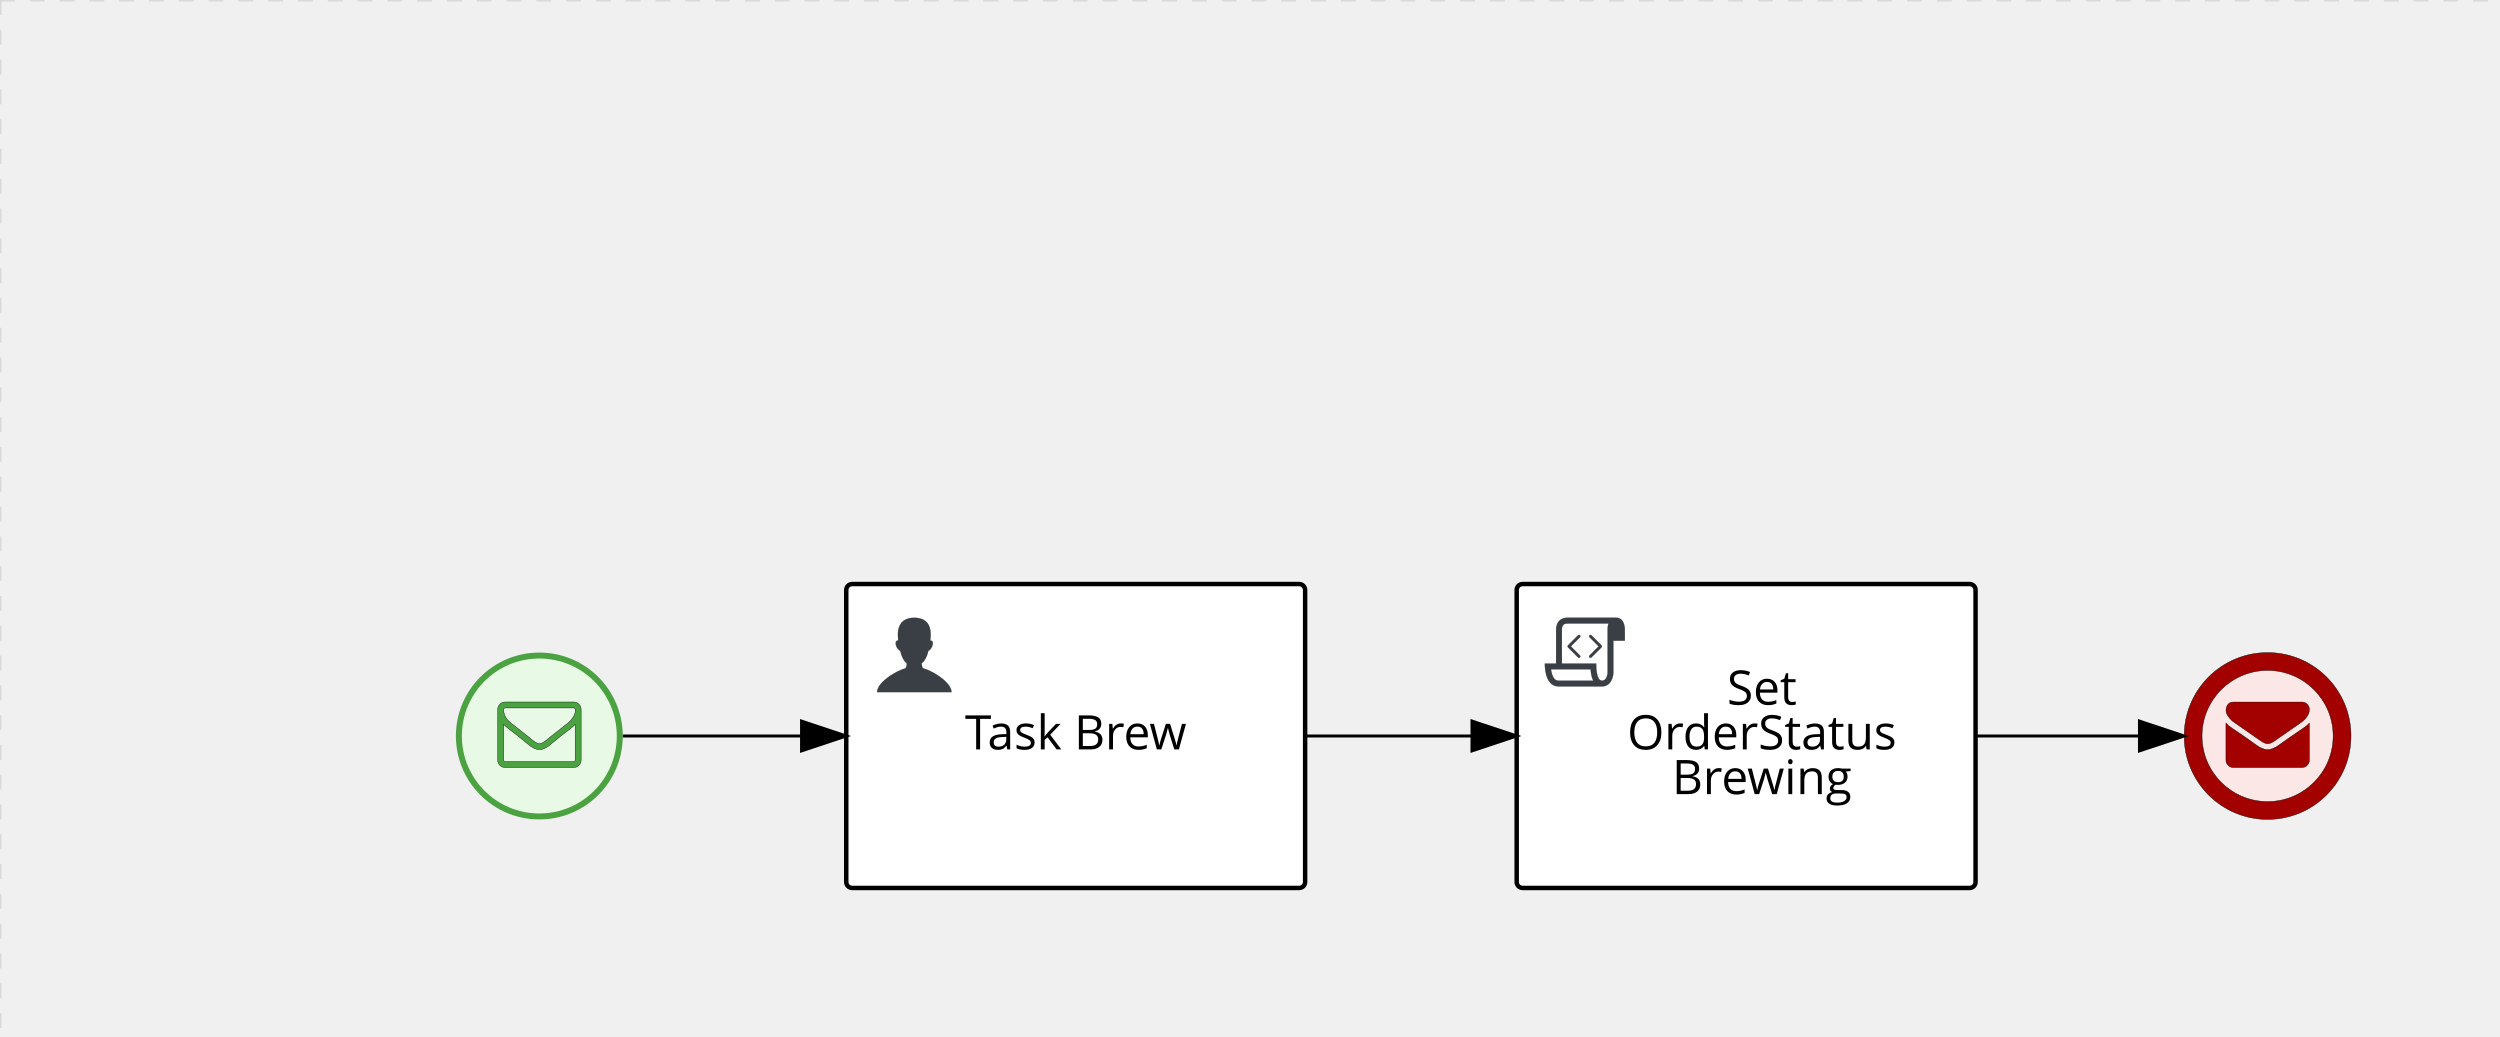
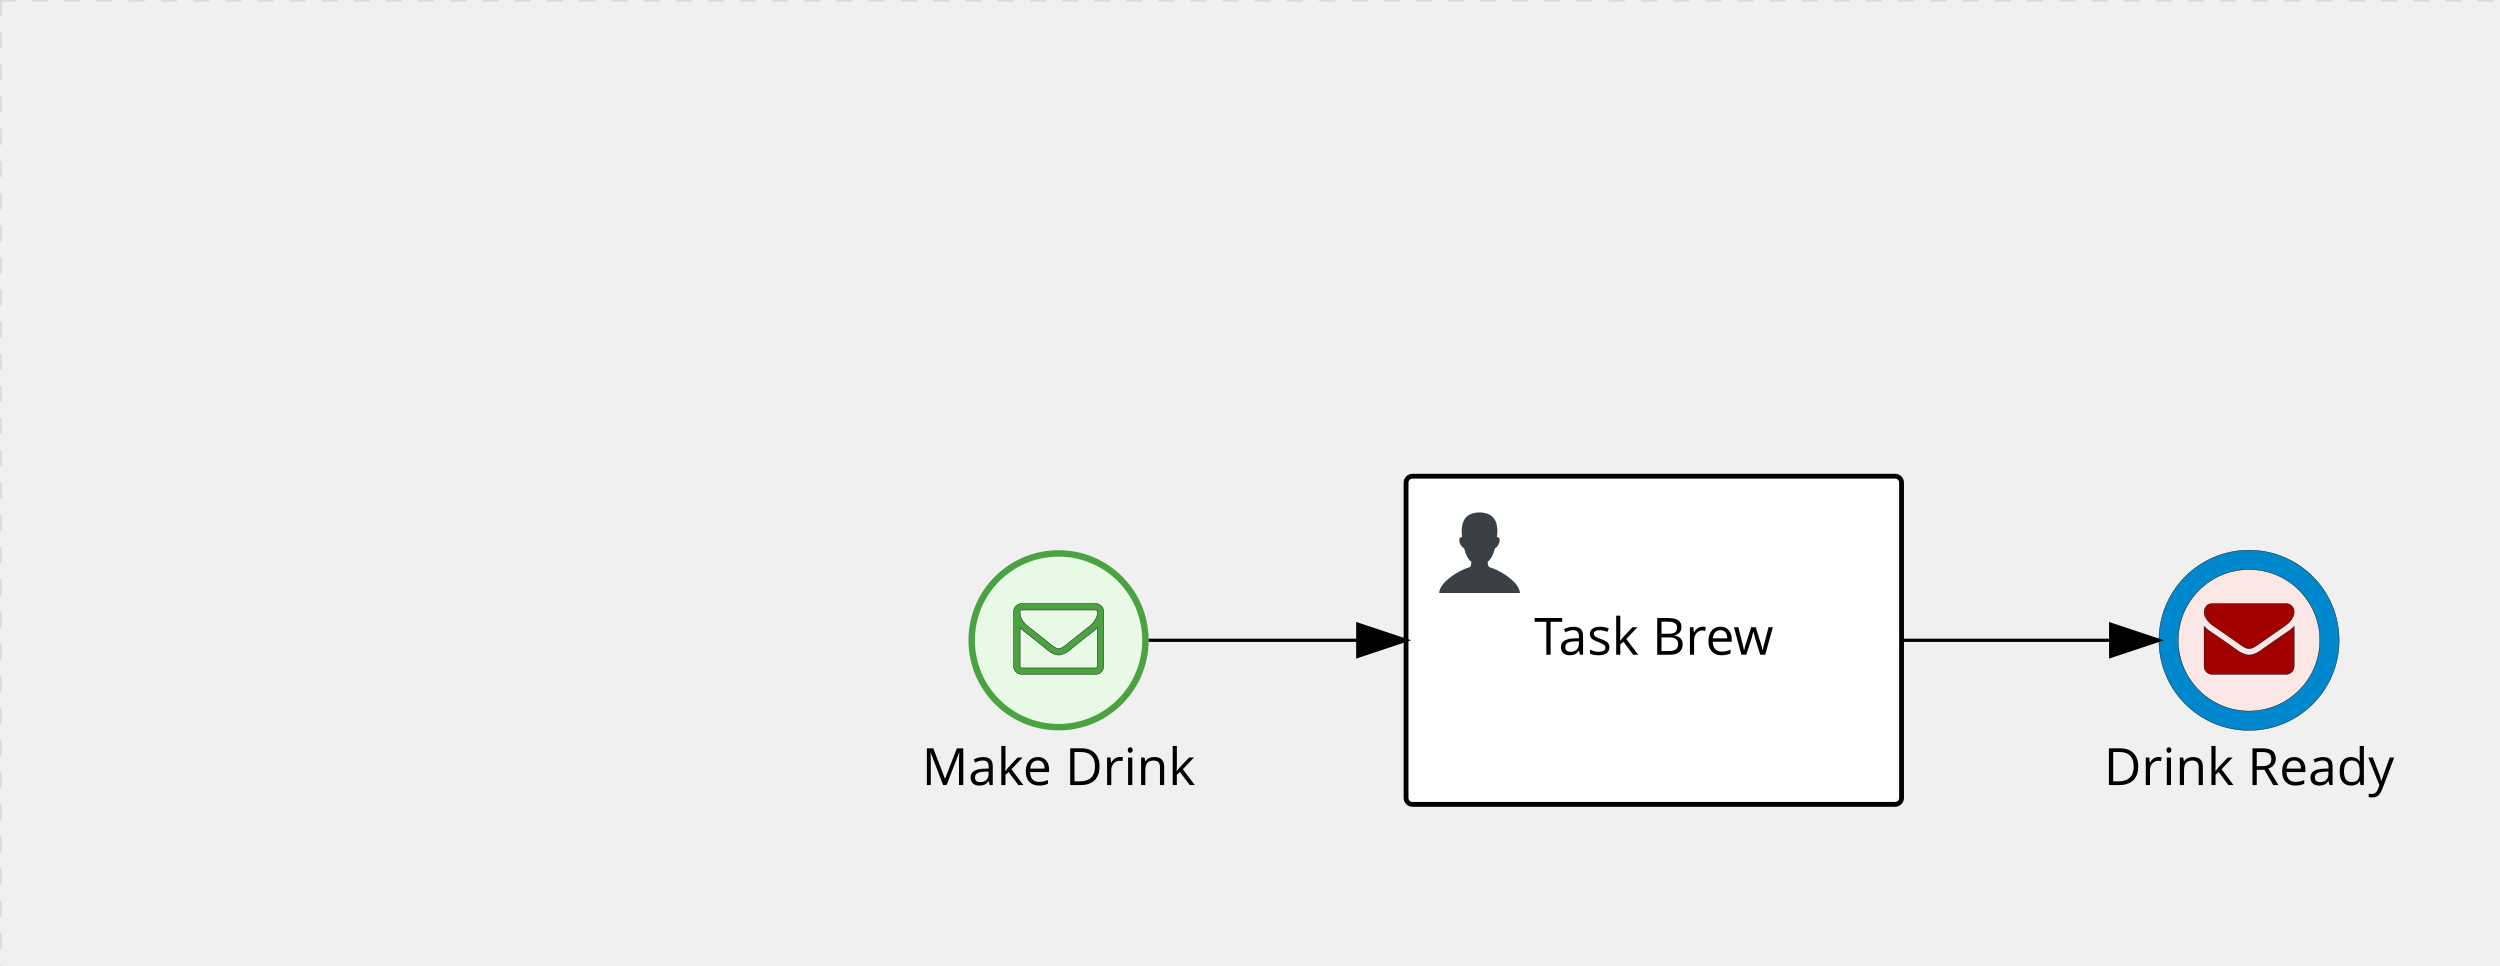
- <svg xmlns="http://www.w3.org/2000/svg" version="1.1" width="839" height="348" viewBox="0 0 839 348">
+ <svg xmlns="http://www.w3.org/2000/svg" version="1.1" width="777" height="300" viewBox="0 0 777 300">
  <defs />
  <g transform="matrix(1,0,0,1,0,0)">
    <g>
      <g>
        <g>
          <path fill="none" stroke="#d3d3d3" paint-order="fill stroke markers" d=" M 0 0 L 1200 0" stroke-miterlimit="10" stroke-opacity="0.8" stroke-dasharray="5" />
        </g>
        <g>
          <path fill="none" stroke="#d3d3d3" paint-order="fill stroke markers" d=" M 0 0 L 0 800" stroke-miterlimit="10" stroke-opacity="0.8" stroke-dasharray="5" />
        </g>
      </g>
-       <g id="_7442FA1D-3163-437F-B4EF-40257914C186" bpmn2nodeid="_7442FA1D-3163-437F-B4EF-40257914C186" transform="matrix(1,0,0,1,284,196)">
+       <g id="_A222FE09-4C80-4C44-B2F4-612BE291F1B7" bpmn2nodeid="_A222FE09-4C80-4C44-B2F4-612BE291F1B7" transform="matrix(1,0,0,1,301,171)">
+         <g>
+           <path fill="none" stroke="none" />
+         </g>
+         <g transform="matrix(0.125,0,0,0.125,0,0)">
+           <g transform="matrix(1,0,0,1,0,0)">
+             <path fill="#e8fae6" stroke="black" id="_A222FE09-4C80-4C44-B2F4-612BE291F1B7?shapeType=BACKGROUND" paint-order="fill stroke markers" d=" M 0 0 M 444 224 C 444 263.9 434.2 300.8 414.4 334.5 C 394.7 368.2 368 394.9 334.4 414.5 C 300.8 434.1 263.9 444 224 444 C 184.1 444 147.2 434.2 113.5 414.4 C 79.8 394.7 53.1 368 33.5 334.4 C 13.9 300.8 4 263.9 4 224 C 4 184.1 13.8 147.2 33.6 113.5 C 53.4 79.8 80.1 53.1 113.6 33.5 C 147.1 13.9 184.1 4 224 4 C 263.9 4 300.8 13.8 334.5 33.6 C 368.2 53.4 394.9 80.1 414.5 113.6 C 434.1 147.1 444 184.1 444 224 Z" stroke-miterlimit="10" stroke-dasharray="" />
+           </g>
+           <g>
+             <g transform="matrix(1,0,0,1,0,0)">
+               <g transform="matrix(1,0,0,1,0,0)">
+                 <path fill="#4aa241" stroke="none" id="_A222FE09-4C80-4C44-B2F4-612BE291F1B7?shapeType=BORDER&amp;renderType=FILL" paint-order="stroke fill markers" d=" M 0 0 M 224 0 C 100.3 0 0 100.3 0 224 C 0 347.7 100.3 448 224 448 C 347.7 448 448 347.7 448 224 C 448 100.3 347.7 0 224 0 Z M 0 0 M 224 432 C 109.1 432 16 338.9 16 224 C 16 109.1 109.1 16 224 16 C 338.9 16 432 109.1 432 224 C 432 338.9 338.9 432 224 432 Z" />
+               </g>
+             </g>
+           </g>
+           <g>
+             <g transform="matrix(1,0,0,1,0,0)">
+               <g transform="matrix(1,0,0,1,0,0)">
+                 <path fill="#4aa241" stroke="black" id="_A222FE09-4C80-4C44-B2F4-612BE291F1B7_message-catching" paint-order="fill stroke markers" d=" M 0 0 M 320.2 288.7 L 320.2 192.7 C 317.6 195.7 314.7 198.5 311.6 200.9 C 289.2 218.1 271.5 232.1 258.4 243.1 C 254.2 246.7 250.7 249.5 248 251.5 C 245.3 253.5 241.8 255.5 237.2 257.6 C 232.6 259.7 228.4 260.7 224.4 260.7 L 224.2 260.7 C 220.2 260.7 216 259.7 211.4 257.6 C 206.8 255.5 203.2 253.5 200.6 251.5 C 197.9 249.5 194.5 246.7 190.2 243.1 C 177.1 232.1 159.3 218 137 200.9 C 133.9 198.4 131.1 195.7 128.4 192.7 L 128.4 288.7 C 128.4 289.8 128.8 290.7 129.6 291.5 C 130.4 292.3 131.4 292.7 132.4 292.7 L 316.4 292.7 C 317.5 292.7 318.4 292.3 319.2 291.5 C 319.9 290.7 320.2 289.8 320.2 288.7 Z M 0 0 M 320.2 152.7 C 320.2 151.6 319.8 150.7 319 149.9 C 318.2 149.1 317.3 148.7 316.2 148.7 L 316.2 148.7 L 132.2 148.7 C 131.1 148.7 130.2 149.1 129.4 149.9 C 128.6 150.7 128.2 151.6 128.2 152.7 C 128.2 166.7 134.3 178.5 146.6 188.2 C 162.7 200.9 179.4 214.1 196.7 227.8 C 197.2 228.2 198.6 229.5 201.1 231.5 C 203.6 233.6 205.5 235.1 206.9 236.2 C 208.3 237.3 210.1 238.6 212.5 240.1 C 214.9 241.6 216.9 242.8 218.8 243.5 C 220.7 244.3 222.5 244.6 224.2 244.6 L 224.4 244.6 C 226 244.6 227.8 244.2 229.8 243.5 C 231.8 242.8 233.8 241.6 236.1 240.1 C 238.4 238.6 240.3 237.2 241.7 236.2 C 243.1 235.1 245.1 233.6 247.5 231.5 C 249.9 229.4 251.4 228.3 251.9 227.8 C 269.3 214 285.9 200.9 302 188.2 C 306.5 184.6 310.7 179.8 314.6 173.7 C 318.5 167.7 320.4 162.2 320.4 157.3 L 320.4 154.2 L 320.4 152.7 Z M 0 0 M 336.2 152.7 L 336.2 288.7 C 336.2 294.2 334.3 298.9 330.3 302.8 C 326.4 306.7 321.7 308.7 316.2 308.7 L 132.2 308.7 C 126.7 308.7 122 306.7 118.1 302.8 C 114.2 298.9 112.2 294.2 112.2 288.7 L 112.2 152.7 C 112.2 147.2 114.2 142.5 118.1 138.6 C 122 134.7 126.7 132.7 132.2 132.7 L 316.2 132.7 C 321.7 132.7 326.4 134.6 330.3 138.6 C 334.2 142.6 336.2 147.2 336.2 152.7 Z" stroke-miterlimit="10" stroke-dasharray="" />
+               </g>
+             </g>
+           </g>
+         </g>
+         <g transform="matrix(1,0,0,1,-14.50781,61)">
+           <text fill="#000000" stroke="none" font-family="Open Sans" font-size="12pt" font-style="normal" font-weight="normal" text-decoration="normal" x="42.508" y="12" text-anchor="middle" dominant-baseline="alphabetic">Make Drink</text>
+         </g>
+       </g>
+       <g transform="matrix(1,0,0,1,301,171)" />
+       <g id="_F993DF76-FD62-43C6-B28D-3E73D804FDE9" bpmn2nodeid="_F993DF76-FD62-43C6-B28D-3E73D804FDE9" transform="matrix(1,0,0,1,437,148)">
        <g>
          <path fill="none" stroke="none" />
        </g>
        <g transform="matrix(1,0,0,1,0,0)">
-           <path fill="#ffffff" stroke="none" id="_7442FA1D-3163-437F-B4EF-40257914C186?shapeType=BACKGROUND" paint-order="stroke fill markers" d=" M 2 0 L 152 0 L 152 0 A 2 2 0 0 1 154 2 L 154 100 L 154 100 A 2 2 0 0 1 152 102 L 2 102 L 2 102 A 2 2 0 0 1 0 100 L 0 2 L 0 2 A 2 2 0 0 1 2 0 Z" />
+           <path fill="#ffffff" stroke="none" id="_F993DF76-FD62-43C6-B28D-3E73D804FDE9?shapeType=BACKGROUND" paint-order="stroke fill markers" d=" M 2 0 L 152 0 L 152 0 A 2 2 0 0 1 154 2 L 154 100 L 154 100 A 2 2 0 0 1 152 102 L 2 102 L 2 102 A 2 2 0 0 1 0 100 L 0 2 L 0 2 A 2 2 0 0 1 2 0 Z" />
        </g>
        <g transform="matrix(1,0,0,1,0,0)">
-           <path fill="none" stroke="#000000" id="_7442FA1D-3163-437F-B4EF-40257914C186?shapeType=BORDER&amp;renderType=STROKE" paint-order="fill stroke markers" d=" M 2 0 L 152 0 L 152 0 A 2 2 0 0 1 154 2 L 154 100 L 154 100 A 2 2 0 0 1 152 102 L 2 102 L 2 102 A 2 2 0 0 1 0 100 L 0 2 L 0 2 A 2 2 0 0 1 2 0 Z" stroke-miterlimit="10" stroke-width="1.5" stroke-dasharray="" />
+           <path fill="none" stroke="#000000" id="_F993DF76-FD62-43C6-B28D-3E73D804FDE9?shapeType=BORDER&amp;renderType=STROKE" paint-order="fill stroke markers" d=" M 2 0 L 152 0 L 152 0 A 2 2 0 0 1 154 2 L 154 100 L 154 100 A 2 2 0 0 1 152 102 L 2 102 L 2 102 A 2 2 0 0 1 0 100 L 0 2 L 0 2 A 2 2 0 0 1 2 0 Z" stroke-miterlimit="10" stroke-width="1.5" stroke-dasharray="" />
        </g>
        <g>
          <g transform="matrix(0.06,0,0,0.06,9.4,9.4)">
            <g transform="matrix(1,0,0,1,0,0)">
-               <path fill="#393f44" stroke="black" id="_7442FA1D-3163-437F-B4EF-40257914C186_task__DWN7__NsoP" paint-order="fill stroke markers" d=" M 0 0 M 16 445.21 C 16 440.869 18.784 431.129 22.001 424.217 C 35.768 394.64 77.283 359.28 129 333.084 C 144.516 325.224 157.347 319.964 167.807 317.174 C 171.932 316.074 175.729 314.414 176.525 313.363 C 178.894 310.234 180.914 302.908 181.727 294.5 L 182.5 286.5 L 178.507 283.455 C 166.303 274.146 154.284 251.678 148.04 226.5 C 145.611 216.707 145.056 215.462 142.984 215.158 C 141.703 214.97 138.083 212.243 134.939 209.099 C 123.233 197.393 116.891 177.376 121.44 166.49 C 123.002 162.751 128.155 159.01 131.75 159.004 C 134.448 159 134.471 158.603 132.914 138.788 C 130.927 113.496 134.279 92.265 143.132 74.076 C 152.232 55.38 167.569 42.882 189.049 36.66 C 210.203 30.532 237.797 30.532 258.951 36.66 C 300.042 48.563 318.958 83.806 314.955 141 C 314.32 150.075 313.624 157.788 313.409 158.14 C 313.194 158.493 314.575 159.073 316.479 159.43 C 328.929 161.766 330.986 177.018 321.496 196.621 C 316.903 206.109 309.357 214.508 304.817 215.185 C 303.023 215.453 302.293 217.146 299.943 226.5 C 296.659 239.567 294.474 245.305 287.948 257.995 C 282.491 268.606 273.035 281.109 268.108 284.229 L 264.871 286.278 L 265.518 292.889 C 266.345 301.33 268.639 309.871 270.877 312.837 C 272.067 314.415 275.002 315.79 280.063 317.139 C 291.069 320.075 303.617 325.274 321 334.102 C 369.815 358.891 410.848 393.758 425.032 422.5 C 429.07 430.682 432 440.232 432 445.21 L 432 448 L 224 448 L 16 448 L 16 445.21 Z" stroke-miterlimit="10" stroke-dasharray="" />
+               <path fill="#393f44" stroke="black" id="_F993DF76-FD62-43C6-B28D-3E73D804FDE9_task__NVi7__qmmZ" paint-order="fill stroke markers" d=" M 0 0 M 16 445.21 C 16 440.869 18.784 431.129 22.001 424.217 C 35.768 394.64 77.283 359.28 129 333.084 C 144.516 325.224 157.347 319.964 167.807 317.174 C 171.932 316.074 175.729 314.414 176.525 313.363 C 178.894 310.234 180.914 302.908 181.727 294.5 L 182.5 286.5 L 178.507 283.455 C 166.303 274.146 154.284 251.678 148.04 226.5 C 145.611 216.707 145.056 215.462 142.984 215.158 C 141.703 214.97 138.083 212.243 134.939 209.099 C 123.233 197.393 116.891 177.376 121.44 166.49 C 123.002 162.751 128.155 159.01 131.75 159.004 C 134.448 159 134.471 158.603 132.914 138.788 C 130.927 113.496 134.279 92.265 143.132 74.076 C 152.232 55.38 167.569 42.882 189.049 36.66 C 210.203 30.532 237.797 30.532 258.951 36.66 C 300.042 48.563 318.958 83.806 314.955 141 C 314.32 150.075 313.624 157.788 313.409 158.14 C 313.194 158.493 314.575 159.073 316.479 159.43 C 328.929 161.766 330.986 177.018 321.496 196.621 C 316.903 206.109 309.357 214.508 304.817 215.185 C 303.023 215.453 302.293 217.146 299.943 226.5 C 296.659 239.567 294.474 245.305 287.948 257.995 C 282.491 268.606 273.035 281.109 268.108 284.229 L 264.871 286.278 L 265.518 292.889 C 266.345 301.33 268.639 309.871 270.877 312.837 C 272.067 314.415 275.002 315.79 280.063 317.139 C 291.069 320.075 303.617 325.274 321 334.102 C 369.815 358.891 410.848 393.758 425.032 422.5 C 429.07 430.682 432 440.232 432 445.21 L 432 448 L 224 448 L 16 448 L 16 445.21 Z" stroke-miterlimit="10" stroke-dasharray="" />
            </g>
          </g>
        </g>
        <g transform="matrix(1,0,0,1,4.04,13.68)">
          <g transform="matrix(0.04,0,0,0.04,63.36,69.12)">
            <g transform="matrix(1,0,0,1,0,0)">
              <path fill="none" stroke="none" />
            </g>
            <g transform="matrix(1,0,0,1,0,0)">
              <path fill="none" stroke="none" />
            </g>
          </g>
        </g>
        <g transform="matrix(1,0,0,1,39.83203,43.5)">
          <text fill="#000000" stroke="none" font-family="Open Sans" font-size="12pt" font-style="normal" font-weight="normal" text-decoration="normal" x="37.168" y="12" text-anchor="middle" dominant-baseline="alphabetic">Task Brew</text>
        </g>
      </g>
-       <g transform="matrix(1,0,0,1,284,196)" />
-       <g id="_FB366E7B-EA20-402A-833D-EF123590B790" bpmn2nodeid="_FB366E7B-EA20-402A-833D-EF123590B790" transform="matrix(1,0,0,1,153,219)">
+       <g transform="matrix(1,0,0,1,437,148)" />
+       <g id="_B9AD3A72-F12D-4E79-8DFE-C5BC04FFEFE0" bpmn2nodeid="_B9AD3A72-F12D-4E79-8DFE-C5BC04FFEFE0">
+         <g>
+           <path fill="none" stroke="#000000" paint-order="fill stroke markers" d=" M 357 199 L 422 199" stroke-miterlimit="10" stroke-dasharray="" />
+         </g>
+         <g transform="matrix(1,0,0,1,357,199)" />
+         <g transform="matrix(6.123233995736766e-17,1,-1,6.123233995736766e-17,437,194)">
+           <path fill="#000000" stroke="#000000" paint-order="fill stroke markers" d=" M 10 15 L 0 15 L 5 0 Z" stroke-miterlimit="10" stroke-dasharray="" />
+         </g>
+         <g transform="matrix(1,0,0,1,357,189)" />
+       </g>
+       <g id="_3DBED53F-D314-49BF-AF69-20D21A23AC1E" bpmn2nodeid="_3DBED53F-D314-49BF-AF69-20D21A23AC1E" transform="matrix(1,0,0,1,671,171)">
        <g>
          <path fill="none" stroke="none" />
        </g>
        <g transform="matrix(0.125,0,0,0.125,0,0)">
          <g transform="matrix(1,0,0,1,0,0)">
-             <path fill="#e8fae6" stroke="black" id="_FB366E7B-EA20-402A-833D-EF123590B790?shapeType=BACKGROUND" paint-order="fill stroke markers" d=" M 0 0 M 444 224 C 444 263.9 434.2 300.8 414.4 334.5 C 394.7 368.2 368 394.9 334.4 414.5 C 300.8 434.1 263.9 444 224 444 C 184.1 444 147.2 434.2 113.5 414.4 C 79.8 394.7 53.1 368 33.5 334.4 C 13.9 300.8 4 263.9 4 224 C 4 184.1 13.8 147.2 33.6 113.5 C 53.4 79.8 80.1 53.1 113.6 33.5 C 147.1 13.9 184.1 4 224 4 C 263.9 4 300.8 13.8 334.5 33.6 C 368.2 53.4 394.9 80.1 414.5 113.6 C 434.1 147.1 444 184.1 444 224 Z" stroke-miterlimit="10" stroke-dasharray="" />
+             <path fill="#fce7e7" stroke="black" id="_3DBED53F-D314-49BF-AF69-20D21A23AC1E?shapeType=BACKGROUND" paint-order="fill stroke markers" d=" M 0 0 M 444 224 C 444 263.9 434.2 300.8 414.4 334.5 C 394.7 368.2 368 394.9 334.4 414.5 C 300.8 434.1 263.9 444 224 444 C 184.1 444 147.2 434.2 113.5 414.4 C 79.8 394.7 53.1 368 33.5 334.4 C 13.9 300.8 4 263.9 4 224 C 4 184.1 13.8 147.2 33.6 113.5 C 53.4 79.8 80.1 53.1 113.6 33.5 C 147.1 13.9 184.1 4 224 4 C 263.9 4 300.8 13.8 334.5 33.6 C 368.2 53.4 394.9 80.1 414.5 113.6 C 434.1 147.1 444 184.1 444 224 Z" stroke-miterlimit="10" stroke-dasharray="" />
          </g>
          <g>
            <g transform="matrix(1,0,0,1,0,0)">
              <g transform="matrix(1,0,0,1,0,0)">
-                 <path fill="#4aa241" stroke="none" id="_FB366E7B-EA20-402A-833D-EF123590B790?shapeType=BORDER&amp;renderType=FILL" paint-order="stroke fill markers" d=" M 0 0 M 224 0 C 100.3 0 0 100.3 0 224 C 0 347.7 100.3 448 224 448 C 347.7 448 448 347.7 448 224 C 448 100.3 347.7 0 224 0 Z M 0 0 M 224 432 C 109.1 432 16 338.9 16 224 C 16 109.1 109.1 16 224 16 C 338.9 16 432 109.1 432 224 C 432 338.9 338.9 432 224 432 Z" />
+                 <path fill="rgb(0,136,206)" stroke="black" id="_3DBED53F-D314-49BF-AF69-20D21A23AC1E?shapeType=BORDER&amp;renderType=FILL" paint-order="fill stroke markers" d=" M 0 0 M 224 0 C 100.3 0 0 100.3 0 224 C 0 347.7 100.3 448 224 448 C 347.7 448 448 347.7 448 224 C 448 100.3 347.7 0 224 0 Z M 0 0 M 224 400 C 126.8 400 48 321.2 48 224 C 48 126.8 126.8 48 224 48 C 321.2 48 400 126.8 400 224 C 400 321.2 321.2 400 224 400 Z" stroke-miterlimit="10" stroke-dasharray="" />
              </g>
            </g>
          </g>
          <g>
            <g transform="matrix(1,0,0,1,0,0)">
              <g transform="matrix(1,0,0,1,0,0)">
-                 <path fill="#4aa241" stroke="black" id="_FB366E7B-EA20-402A-833D-EF123590B790_message-catching" paint-order="fill stroke markers" d=" M 0 0 M 320.2 288.7 L 320.2 192.7 C 317.6 195.7 314.7 198.5 311.6 200.9 C 289.2 218.1 271.5 232.1 258.4 243.1 C 254.2 246.7 250.7 249.5 248 251.5 C 245.3 253.5 241.8 255.5 237.2 257.6 C 232.6 259.7 228.4 260.7 224.4 260.7 L 224.2 260.7 C 220.2 260.7 216 259.7 211.4 257.6 C 206.8 255.5 203.2 253.5 200.6 251.5 C 197.9 249.5 194.5 246.7 190.2 243.1 C 177.1 232.1 159.3 218 137 200.9 C 133.9 198.4 131.1 195.7 128.4 192.7 L 128.4 288.7 C 128.4 289.8 128.8 290.7 129.6 291.5 C 130.4 292.3 131.4 292.7 132.4 292.7 L 316.4 292.7 C 317.5 292.7 318.4 292.3 319.2 291.5 C 319.9 290.7 320.2 289.8 320.2 288.7 Z M 0 0 M 320.2 152.7 C 320.2 151.6 319.8 150.7 319 149.9 C 318.2 149.1 317.3 148.7 316.2 148.7 L 316.2 148.7 L 132.2 148.7 C 131.1 148.7 130.2 149.1 129.4 149.9 C 128.6 150.7 128.2 151.6 128.2 152.7 C 128.2 166.7 134.3 178.5 146.6 188.2 C 162.7 200.9 179.4 214.1 196.7 227.8 C 197.2 228.2 198.6 229.5 201.1 231.5 C 203.6 233.6 205.5 235.1 206.9 236.2 C 208.3 237.3 210.1 238.6 212.5 240.1 C 214.9 241.6 216.9 242.8 218.8 243.5 C 220.7 244.3 222.5 244.6 224.2 244.6 L 224.4 244.6 C 226 244.6 227.8 244.2 229.8 243.5 C 231.8 242.8 233.8 241.6 236.1 240.1 C 238.4 238.6 240.3 237.2 241.7 236.2 C 243.1 235.1 245.1 233.6 247.5 231.5 C 249.9 229.4 251.4 228.3 251.9 227.8 C 269.3 214 285.9 200.9 302 188.2 C 306.5 184.6 310.7 179.8 314.6 173.7 C 318.5 167.7 320.4 162.2 320.4 157.3 L 320.4 154.2 L 320.4 152.7 Z M 0 0 M 336.2 152.7 L 336.2 288.7 C 336.2 294.2 334.3 298.9 330.3 302.8 C 326.4 306.7 321.7 308.7 316.2 308.7 L 132.2 308.7 C 126.7 308.7 122 306.7 118.1 302.8 C 114.2 298.9 112.2 294.2 112.2 288.7 L 112.2 152.7 C 112.2 147.2 114.2 142.5 118.1 138.6 C 122 134.7 126.7 132.7 132.2 132.7 L 316.2 132.7 C 321.7 132.7 326.4 134.6 330.3 138.6 C 334.2 142.6 336.2 147.2 336.2 152.7 Z" stroke-miterlimit="10" stroke-dasharray="" />
+                 <path fill="#a30000" stroke="black" id="_3DBED53F-D314-49BF-AF69-20D21A23AC1E_message-throwing" paint-order="fill stroke markers" d=" M 0 0 M 336.2 189.4 L 336.2 288.7 C 336.2 294.2 334.3 298.9 330.3 302.8 C 326.4 306.7 321.7 308.7 316.2 308.7 L 132.2 308.7 C 126.7 308.7 122 306.7 118.1 302.8 C 114.2 298.9 112.2 294.2 112.2 288.7 L 112.2 189.4 C 115.9 193.5 120.1 197.1 124.8 200.3 C 155 220.8 175.7 235.2 186.9 243.4 C 191.7 246.9 195.5 249.6 198.5 251.6 C 201.4 253.5 205.4 255.5 210.3 257.6 C 215.2 259.7 219.8 260.7 224.1 260.7 L 224.3 260.7 C 228.5 260.7 233.1 259.7 238.1 257.6 C 243 255.5 247 253.5 249.9 251.6 C 252.8 249.7 256.7 246.9 261.5 243.4 C 275.6 233.2 296.4 218.8 323.7 200.3 C 328.5 197.1 332.6 193.4 336.2 189.4 Z M 0 0 M 336.2 152.7 C 336.2 159.3 334.2 165.6 330.1 171.6 C 326.1 177.6 321 182.7 314.9 187 C 283.5 208.8 264 222.3 256.4 227.6 C 255.6 228.2 253.8 229.4 251.1 231.4 C 248.4 233.4 246.2 235 244.3 236.2 C 242.4 237.4 240.4 238.8 237.8 240.3 C 235.2 241.8 232.9 242.9 230.6 243.7 C 228.3 244.5 226.2 244.8 224.4 244.8 L 224.2 244.8 C 222.3 244.8 220.2 244.4 218 243.7 C 215.8 243 213.3 241.8 210.8 240.3 C 208.2 238.8 206.1 237.4 204.3 236.2 C 202.5 235 200.2 233.4 197.5 231.4 C 194.8 229.4 193 228.2 192.2 227.6 C 184.6 222.3 173.7 214.7 159.4 204.8 C 145.1 194.9 136.6 189 133.8 187 C 128.6 183.5 123.7 178.7 119.2 172.6 C 114.7 166.5 112.3 160.8 112.3 155.5 C 112.3 149 114.1 143.6 117.5 139.3 C 120.9 135 125.9 132.8 132.3 132.8 L 316.3 132.8 C 321.7 132.8 326.4 134.7 330.4 138.7 C 334.2 142.6 336.2 147.2 336.2 152.7 Z" stroke-miterlimit="10" stroke-dasharray="" />
              </g>
            </g>
          </g>
        </g>
-         <g transform="matrix(1,0,0,1,28,61)" />
-       </g>
-       <g transform="matrix(1,0,0,1,153,219)" />
-       <g id="_C122BDE6-6830-41B1-84A7-4CDB98A2ADC9" bpmn2nodeid="_C122BDE6-6830-41B1-84A7-4CDB98A2ADC9" transform="matrix(1,0,0,1,509,196)">
-         <g>
-           <path fill="none" stroke="none" />
-         </g>
-         <g transform="matrix(1,0,0,1,0,0)">
-           <path fill="#ffffff" stroke="none" id="_C122BDE6-6830-41B1-84A7-4CDB98A2ADC9?shapeType=BACKGROUND" paint-order="stroke fill markers" d=" M 2 0 L 152 0 L 152 0 A 2 2 0 0 1 154 2 L 154 100 L 154 100 A 2 2 0 0 1 152 102 L 2 102 L 2 102 A 2 2 0 0 1 0 100 L 0 2 L 0 2 A 2 2 0 0 1 2 0 Z" />
-         </g>
-         <g transform="matrix(1,0,0,1,0,0)">
-           <path fill="none" stroke="#000000" id="_C122BDE6-6830-41B1-84A7-4CDB98A2ADC9?shapeType=BORDER&amp;renderType=STROKE" paint-order="fill stroke markers" d=" M 2 0 L 152 0 L 152 0 A 2 2 0 0 1 154 2 L 154 100 L 154 100 A 2 2 0 0 1 152 102 L 2 102 L 2 102 A 2 2 0 0 1 0 100 L 0 2 L 0 2 A 2 2 0 0 1 2 0 Z" stroke-miterlimit="10" stroke-width="1.5" stroke-dasharray="" />
-         </g>
-         <g>
-           <g transform="matrix(0.06,0,0,0.06,9.4,9.4)">
-             <g transform="matrix(1,0,0,1,0,0)">
-               <path fill="#393f44" stroke="black" id="_C122BDE6-6830-41B1-84A7-4CDB98A2ADC9_task__TmGs__CHO7" paint-order="fill stroke markers" d=" M 0 0 M 197.3 130.2 C 194.4 127.3 189.6 127.3 186.7 130.2 L 130.2 186.7 C 127.3 189.6 127.3 194.4 130.2 197.3 L 186.7 253.8 C 188.1 255.3 190.1 256 192 256 C 193.9 256 195.9 255.3 197.3 253.7 C 200.2 250.8 200.2 246 197.3 243.1 L 146.2 192 L 197.3 140.8 C 200.2 137.9 200.2 133.1 197.3 130.2 Z" stroke-miterlimit="10" stroke-dasharray="" />
-             </g>
-             <g transform="matrix(1,0,0,1,0,0)">
-               <path fill="#393f44" stroke="black" id="_C122BDE6-6830-41B1-84A7-4CDB98A2ADC9_task__TmGs__emmV" paint-order="fill stroke markers" d=" M 0 0 M 261.3 130.2 C 258.4 127.3 253.6 127.3 250.7 130.2 C 247.8 133.1 247.8 137.9 250.7 140.8 L 301.8 191.9 L 250.7 243 C 247.8 245.9 247.8 250.7 250.7 253.6 C 252.1 255.3 254.1 256 256 256 C 257.9 256 259.9 255.3 261.3 253.8 L 317.8 197.3 C 320.7 194.4 320.7 189.6 317.8 186.7 L 261.3 130.2 Z" stroke-miterlimit="10" stroke-dasharray="" />
-             </g>
-             <g transform="matrix(1,0,0,1,0,0)">
-               <path fill="#393f44" stroke="black" id="_C122BDE6-6830-41B1-84A7-4CDB98A2ADC9_task__TmGs__gtoX" paint-order="fill stroke markers" d=" M 0 0 M 400 32 C 400 32 152.8 32 128 32 C 62 32 64 96 64 96 L 64 288 L 1 288 C 1 288 -4 416 78 416 L 320 416 C 368 416 384 368 384 336 C 384 314.2 384 224.4 384 160 L 448 160 L 448 96 C 448 96 449 32 400 32 Z M 0 0 M 78 383.9 C 68.5 383.9 61.6 381.1 55.5 374.9 C 43.4 362.4 37.5 339.6 34.9 320 L 256.9 320 C 257.1 322.7 257.3 325.4 257.6 328.2 C 260 351.6 264.7 370.1 271.9 383.9 L 78 383.9 L 78 383.9 Z M 0 0 M 352 336 C 352 345.9 349.6 360.3 342.9 371 C 337.2 380.1 330.4 384 320 384 C 285 384 288 288 288 288 L 96 288 L 96 96 L 96 95.9 L 96 95.1 C 96 90.6 97.6 78.3 104.7 71.2 C 106.5 69.4 111.9 64 128 64 L 356.5 64 C 354.4 72.8 352.8 81.8 352.2 89.9 C 352.2 90.5 352.1 91.1 352.1 91.7 C 352.1 92 352.1 92.3 352.1 92.6 C 352 94.8 352 96 352 96 L 352 160 L 352 336 Z" stroke-miterlimit="10" stroke-dasharray="" />
-             </g>
-           </g>
-         </g>
-         <g transform="matrix(1,0,0,1,35,28.5)">
-           <text fill="#000000" stroke="none" font-family="Open Sans" font-size="12pt" font-style="normal" font-weight="normal" text-decoration="normal" x="47.285" y="12" text-anchor="middle" dominant-baseline="alphabetic">        Set         </text>
-           <text fill="#000000" stroke="none" font-family="Open Sans" font-size="12pt" font-style="normal" font-weight="normal" text-decoration="normal" x="47.285" y="27" text-anchor="middle" dominant-baseline="alphabetic">OrderStatus </text>
-           <text fill="#000000" stroke="none" font-family="Open Sans" font-size="12pt" font-style="normal" font-weight="normal" text-decoration="normal" x="47.285" y="42" text-anchor="middle" dominant-baseline="alphabetic">    Brewing    </text>
+         <g transform="matrix(1,0,0,1,-17.125,61)">
+           <text fill="#000000" stroke="none" font-family="Open Sans" font-size="12pt" font-style="normal" font-weight="normal" text-decoration="normal" x="45.125" y="12" text-anchor="middle" dominant-baseline="alphabetic">Drink Ready</text>
        </g>
      </g>
-       <g transform="matrix(1,0,0,1,509,196)" />
-       <g id="_583EBDF3-2963-4045-AD4A-21D1EE81494E" bpmn2nodeid="_583EBDF3-2963-4045-AD4A-21D1EE81494E" transform="matrix(1,0,0,1,733,219)">
+       <g id="_CEAC89C7-1A8A-4A53-9B90-CCAE8AF51DDB" bpmn2nodeid="_CEAC89C7-1A8A-4A53-9B90-CCAE8AF51DDB">
        <g>
-           <path fill="none" stroke="none" />
+           <path fill="none" stroke="#000000" paint-order="fill stroke markers" d=" M 591 199 L 656 199" stroke-miterlimit="10" stroke-dasharray="" />
        </g>
-         <g transform="matrix(0.125,0,0,0.125,0,0)">
-           <g transform="matrix(1,0,0,1,0,0)">
-             <path fill="#fce7e7" stroke="black" id="_583EBDF3-2963-4045-AD4A-21D1EE81494E?shapeType=BACKGROUND" paint-order="fill stroke markers" d=" M 0 0 M 444 224 C 444 263.9 434.2 300.8 414.4 334.5 C 394.7 368.2 368 394.9 334.4 414.5 C 300.8 434.1 263.9 444 224 444 C 184.1 444 147.2 434.2 113.5 414.4 C 79.8 394.7 53.1 368 33.5 334.4 C 13.9 300.8 4 263.9 4 224 C 4 184.1 13.8 147.2 33.6 113.5 C 53.4 79.8 80.1 53.1 113.6 33.5 C 147.1 13.9 184.1 4 224 4 C 263.9 4 300.8 13.8 334.5 33.6 C 368.2 53.4 394.9 80.1 414.5 113.6 C 434.1 147.1 444 184.1 444 224 Z" stroke-miterlimit="10" stroke-dasharray="" />
-           </g>
-           <g>
-             <g transform="matrix(1,0,0,1,0,0)">
-               <g transform="matrix(1,0,0,1,0,0)">
-                 <path fill="#a30000" stroke="black" id="_583EBDF3-2963-4045-AD4A-21D1EE81494E?shapeType=BORDER&amp;renderType=FILL" paint-order="fill stroke markers" d=" M 0 0 M 224 0 C 100.3 0 0 100.3 0 224 C 0 347.7 100.3 448 224 448 C 347.7 448 448 347.7 448 224 C 448 100.3 347.7 0 224 0 Z M 0 0 M 224 400 C 126.8 400 48 321.2 48 224 C 48 126.8 126.8 48 224 48 C 321.2 48 400 126.8 400 224 C 400 321.2 321.2 400 224 400 Z" stroke-miterlimit="10" stroke-dasharray="" />
-               </g>
-             </g>
-           </g>
-           <g>
-             <g transform="matrix(1,0,0,1,0,0)">
-               <g transform="matrix(1,0,0,1,0,0)">
-                 <path fill="#a30000" stroke="black" id="_583EBDF3-2963-4045-AD4A-21D1EE81494E_message-throwing" paint-order="fill stroke markers" d=" M 0 0 M 336.2 189.4 L 336.2 288.7 C 336.2 294.2 334.3 298.9 330.3 302.8 C 326.4 306.7 321.7 308.7 316.2 308.7 L 132.2 308.7 C 126.7 308.7 122 306.7 118.1 302.8 C 114.2 298.9 112.2 294.2 112.2 288.7 L 112.2 189.4 C 115.9 193.5 120.1 197.1 124.8 200.3 C 155 220.8 175.7 235.2 186.9 243.4 C 191.7 246.9 195.5 249.6 198.5 251.6 C 201.4 253.5 205.4 255.5 210.3 257.6 C 215.2 259.7 219.8 260.7 224.1 260.7 L 224.3 260.7 C 228.5 260.7 233.1 259.7 238.1 257.6 C 243 255.5 247 253.5 249.9 251.6 C 252.8 249.7 256.7 246.9 261.5 243.4 C 275.6 233.2 296.4 218.8 323.7 200.3 C 328.5 197.1 332.6 193.4 336.2 189.4 Z M 0 0 M 336.2 152.7 C 336.2 159.3 334.2 165.6 330.1 171.6 C 326.1 177.6 321 182.7 314.9 187 C 283.5 208.8 264 222.3 256.4 227.6 C 255.6 228.2 253.8 229.4 251.1 231.4 C 248.4 233.4 246.2 235 244.3 236.2 C 242.4 237.4 240.4 238.8 237.8 240.3 C 235.2 241.8 232.9 242.9 230.6 243.7 C 228.3 244.5 226.2 244.8 224.4 244.8 L 224.2 244.8 C 222.3 244.8 220.2 244.4 218 243.7 C 215.8 243 213.3 241.8 210.8 240.3 C 208.2 238.8 206.1 237.4 204.3 236.2 C 202.5 235 200.2 233.4 197.5 231.4 C 194.8 229.4 193 228.2 192.2 227.6 C 184.6 222.3 173.7 214.7 159.4 204.8 C 145.1 194.9 136.6 189 133.8 187 C 128.6 183.5 123.7 178.7 119.2 172.6 C 114.7 166.5 112.3 160.8 112.3 155.5 C 112.3 149 114.1 143.6 117.5 139.3 C 120.9 135 125.9 132.8 132.3 132.8 L 316.3 132.8 C 321.7 132.8 326.4 134.7 330.4 138.7 C 334.2 142.6 336.2 147.2 336.2 152.7 Z" stroke-miterlimit="10" stroke-dasharray="" />
-               </g>
-             </g>
-           </g>
-         </g>
-         <g transform="matrix(1,0,0,1,28,61)" />
-       </g>
-       <g transform="matrix(1,0,0,1,733,219)" />
-       <g id="_02F04A1A-02A5-4D30-8EAA-1A800FD3F83C" bpmn2nodeid="_02F04A1A-02A5-4D30-8EAA-1A800FD3F83C">
-         <g>
-           <path fill="none" stroke="#000000" paint-order="fill stroke markers" d=" M 209 247 L 269 247" stroke-miterlimit="10" stroke-dasharray="" />
-         </g>
-         <g transform="matrix(1,0,0,1,209,247)" />
-         <g transform="matrix(6.123233995736766e-17,1,-1,6.123233995736766e-17,284,242)">
+         <g transform="matrix(1,0,0,1,591,199)" />
+         <g transform="matrix(6.123233995736766e-17,1,-1,6.123233995736766e-17,671,194)">
          <path fill="#000000" stroke="#000000" paint-order="fill stroke markers" d=" M 10 15 L 0 15 L 5 0 Z" stroke-miterlimit="10" stroke-dasharray="" />
        </g>
-         <g transform="matrix(1,0,0,1,209,237)" />
+         <g transform="matrix(1,0,0,1,591,189)" />
      </g>
-       <g id="_D2F0D1DD-DC3A-4260-9DB5-82E75568DFE8" bpmn2nodeid="_D2F0D1DD-DC3A-4260-9DB5-82E75568DFE8">
-         <g>
-           <path fill="none" stroke="#000000" paint-order="fill stroke markers" d=" M 438 247 L 494 247" stroke-miterlimit="10" stroke-dasharray="" />
-         </g>
-         <g transform="matrix(1,0,0,1,438,247)" />
-         <g transform="matrix(6.123233995736766e-17,1,-1,6.123233995736766e-17,509,242)">
-           <path fill="#000000" stroke="#000000" paint-order="fill stroke markers" d=" M 10 15 L 0 15 L 5 0 Z" stroke-miterlimit="10" stroke-dasharray="" />
-         </g>
-         <g transform="matrix(1,0,0,1,438,237)" />
-       </g>
-       <g id="_08B5F431-A2CC-4A5F-AB15-A1BE4607E91B" bpmn2nodeid="_08B5F431-A2CC-4A5F-AB15-A1BE4607E91B">
-         <g>
-           <path fill="none" stroke="#000000" paint-order="fill stroke markers" d=" M 663 247 L 718 247" stroke-miterlimit="10" stroke-dasharray="" />
-         </g>
-         <g transform="matrix(1,0,0,1,663,247)" />
-         <g transform="matrix(6.123233995736766e-17,1,-1,6.123233995736766e-17,733,242)">
-           <path fill="#000000" stroke="#000000" paint-order="fill stroke markers" d=" M 10 15 L 0 15 L 5 0 Z" stroke-miterlimit="10" stroke-dasharray="" />
-         </g>
-         <g transform="matrix(1,0,0,1,663,237)" />
-       </g>
+       <g transform="matrix(1,0,0,1,671,171)" />
    </g>
  </g>
</svg>
